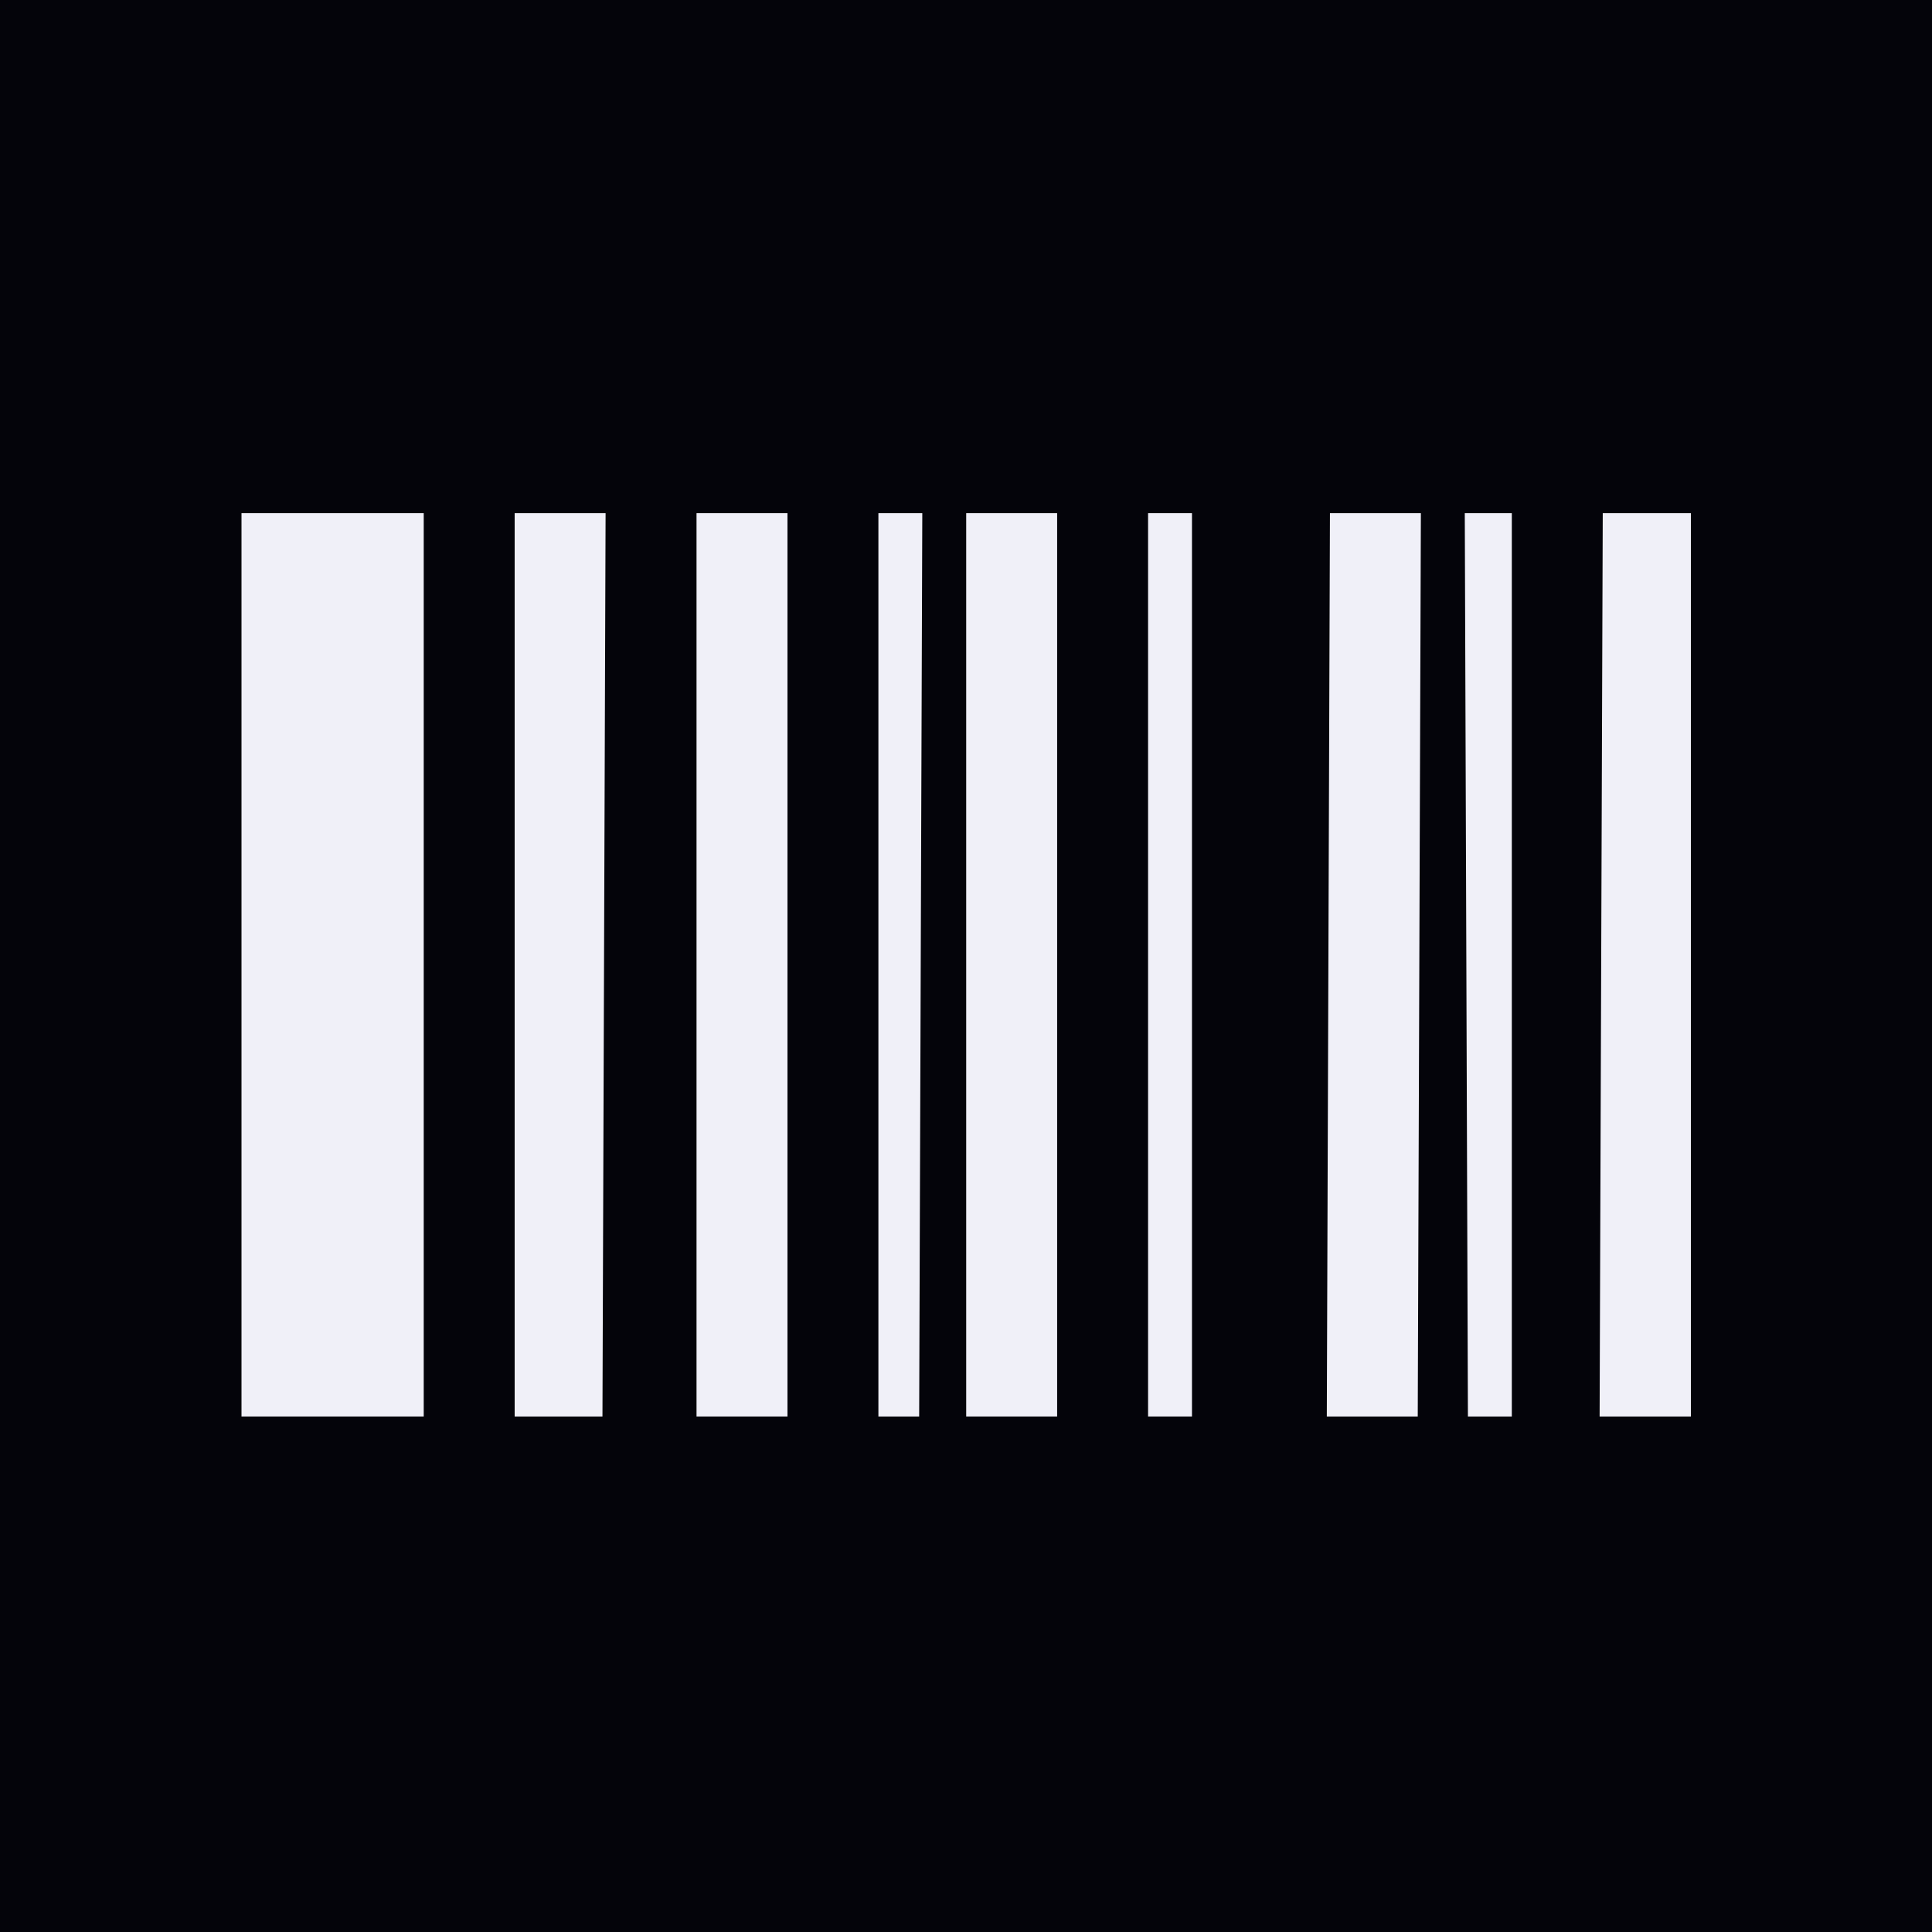
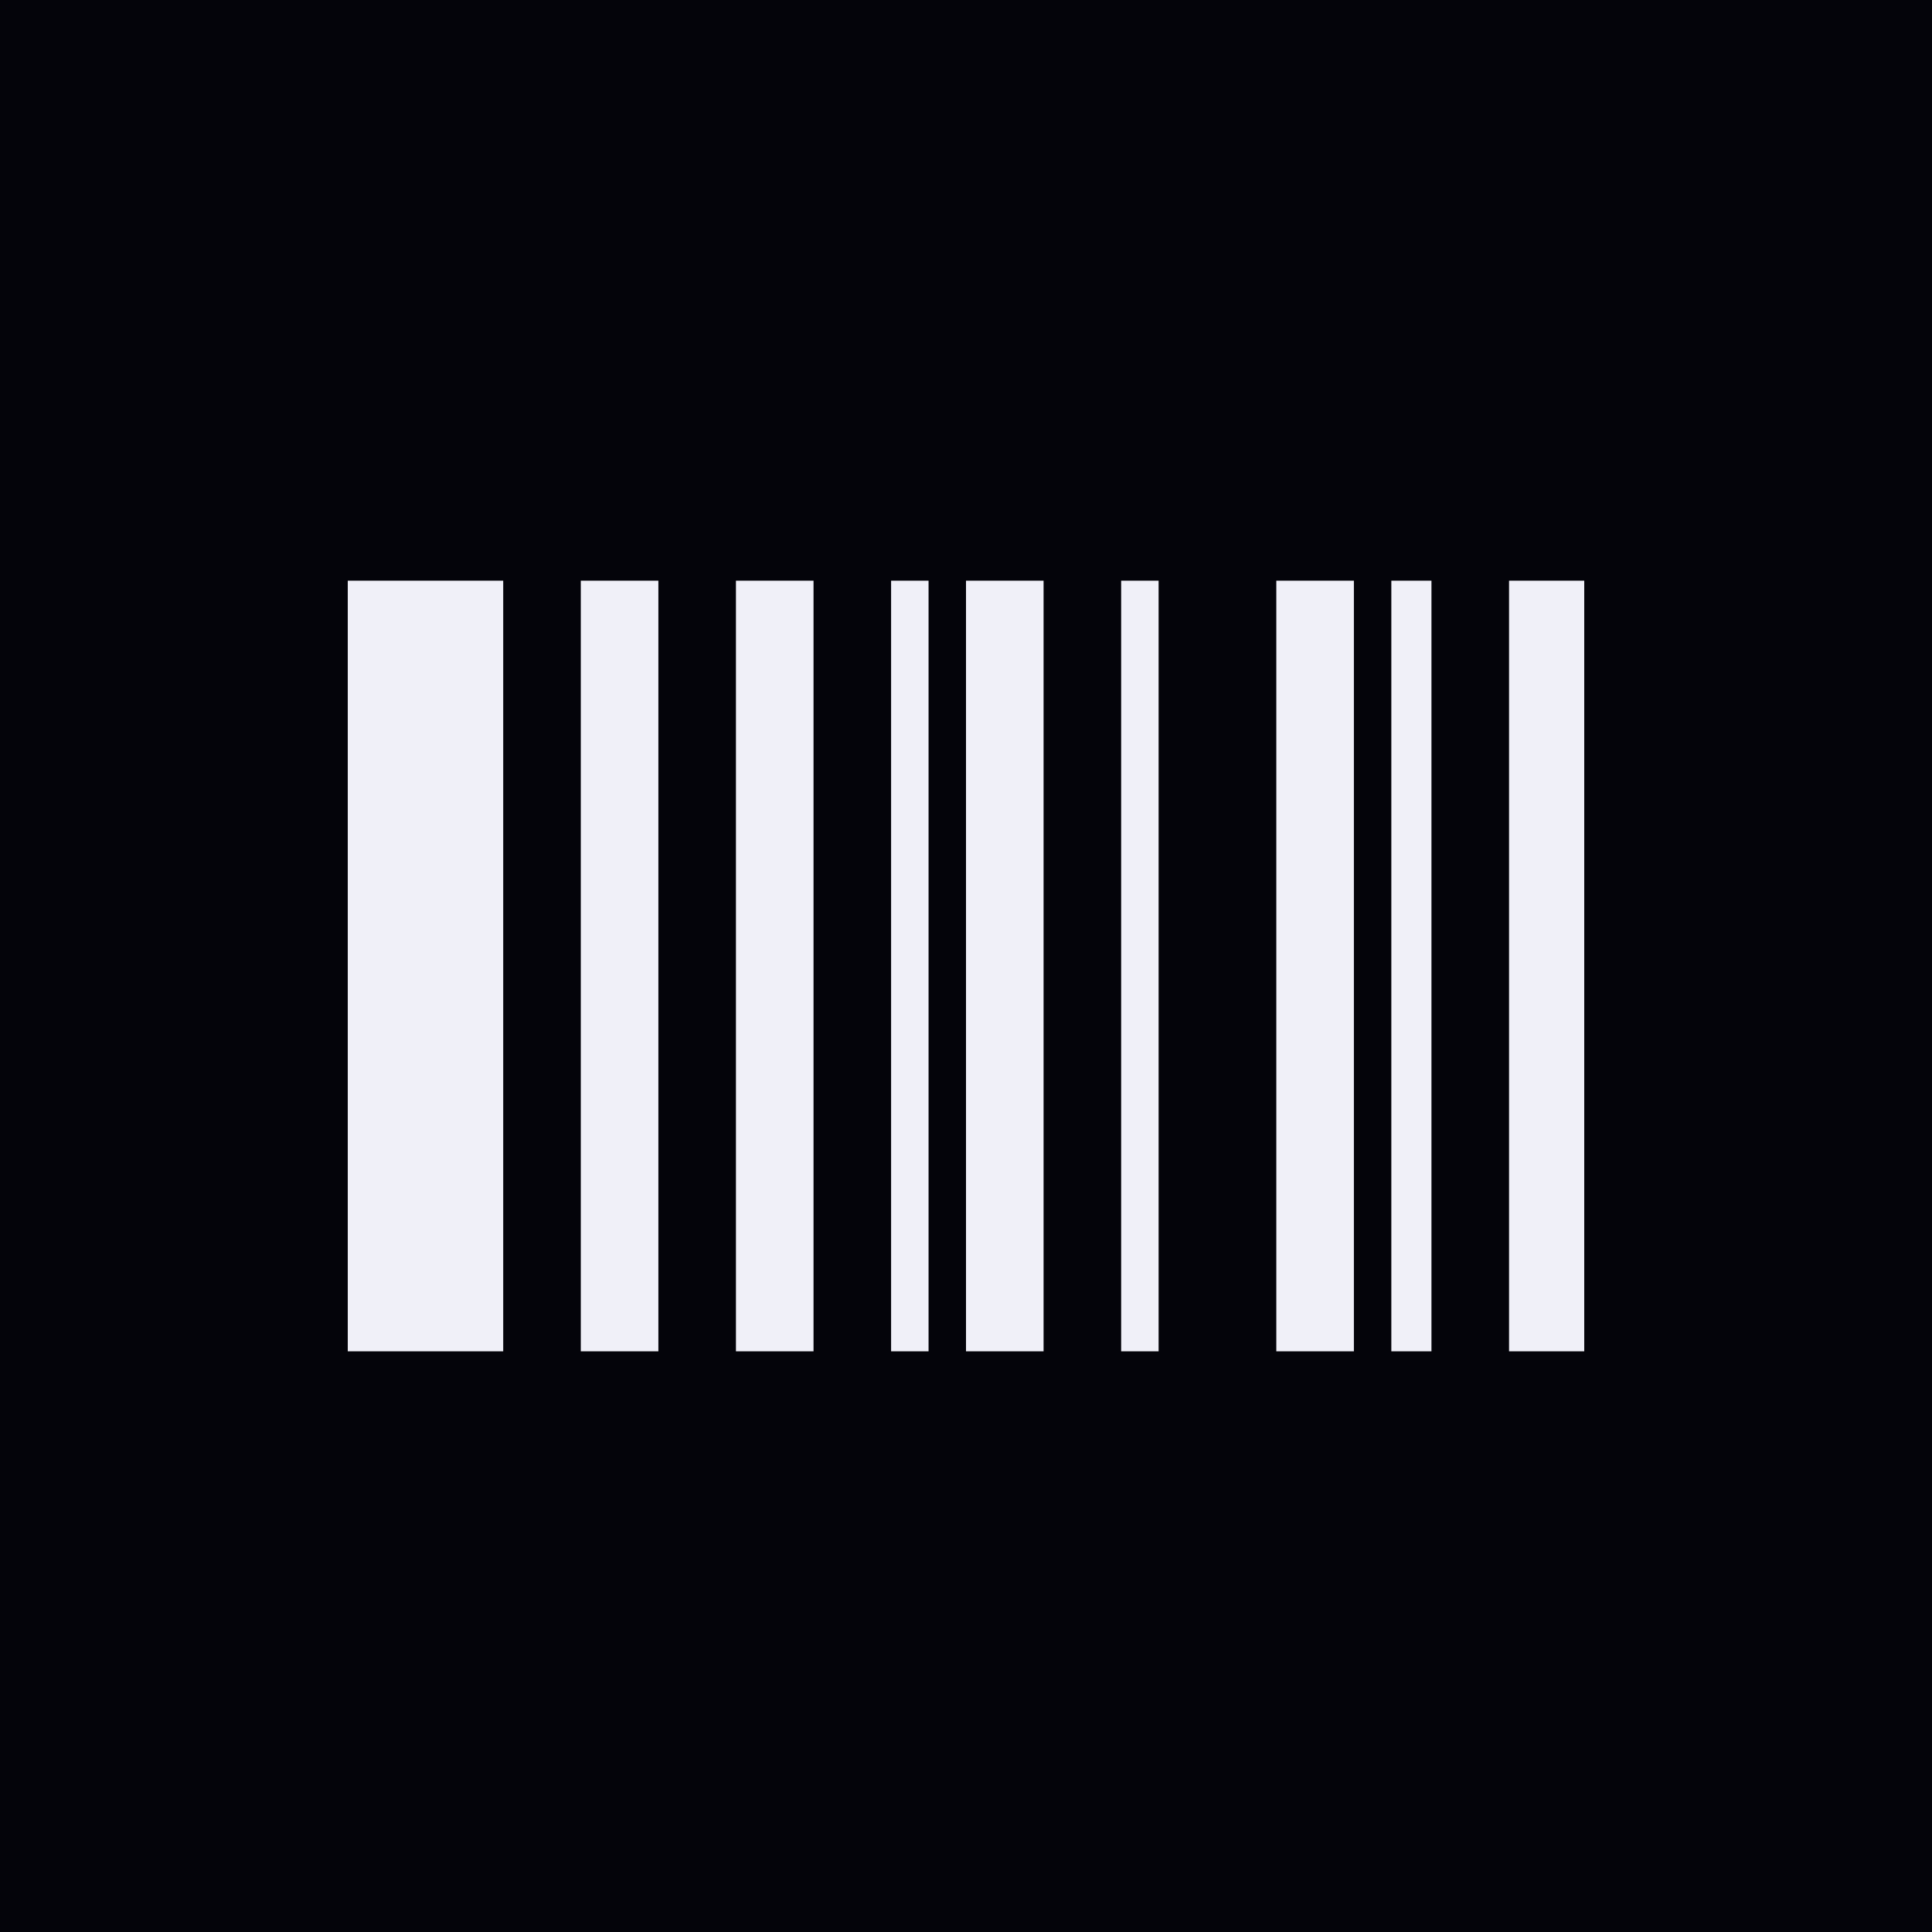
- <svg xmlns="http://www.w3.org/2000/svg" viewBox="0 0 512 512" width="512" height="512" role="img" aria-label="EchoWorld barcode logo">
-   <rect width="512" height="512" fill="#04040a" />
-   <g fill="#f0f0f8" stroke="none" class="ew-mark" transform="translate(64 136) scale(0.831) translate(-280.889 -239.9608)">
-     <rect x="280.889" y="239.961" width="58.111" height="288.078" />
-     <path d="M368,239.961L368,528.039L396,528.039L397,239.961L368,239.961Z" />
-     <rect x="426" y="239.961" width="29" height="288.078" />
-     <path d="M484,239.961L484,528.039L497,528.039L498,239.961L484,239.961Z" />
-     <rect x="512" y="239.961" width="29" height="288.078" />
-     <rect x="570" y="239.961" width="14" height="288.078" />
-     <path d="M628,239.961L627,528.039L656,528.039L657,239.961L628,239.961Z" />
-     <path d="M671,239.961L672,528.039L686,528.039L686,239.961L671,239.961Z" />
-     <path d="M715,239.961L714,528.039L743.111,528.039L743.111,239.961L715,239.961Z" />
+ <svg xmlns="http://www.w3.org/2000/svg" viewBox="0 0 180 180" width="180" height="180" aria-label="EchoWorld">
+   <rect width="180" height="180" rx="0" fill="#04040a" />
+   <g fill="#f0f0f8">
+     <rect x="32.400" y="54.101" width="14.483" height="71.798" />
+     <rect x="54.111" y="54.101" width="7.228" height="71.798" />
+     <rect x="68.566" y="54.101" width="7.228" height="71.798" />
+     <rect x="83.022" y="54.101" width="3.489" height="71.798" />
+     <rect x="90.000" y="54.101" width="7.228" height="71.798" />
+     <rect x="104.455" y="54.101" width="3.489" height="71.798" />
+     <rect x="118.911" y="54.101" width="7.228" height="71.798" />
+     <rect x="129.628" y="54.101" width="3.738" height="71.798" />
+     <rect x="140.594" y="54.101" width="7.006" height="71.798" />
  </g>
</svg>
